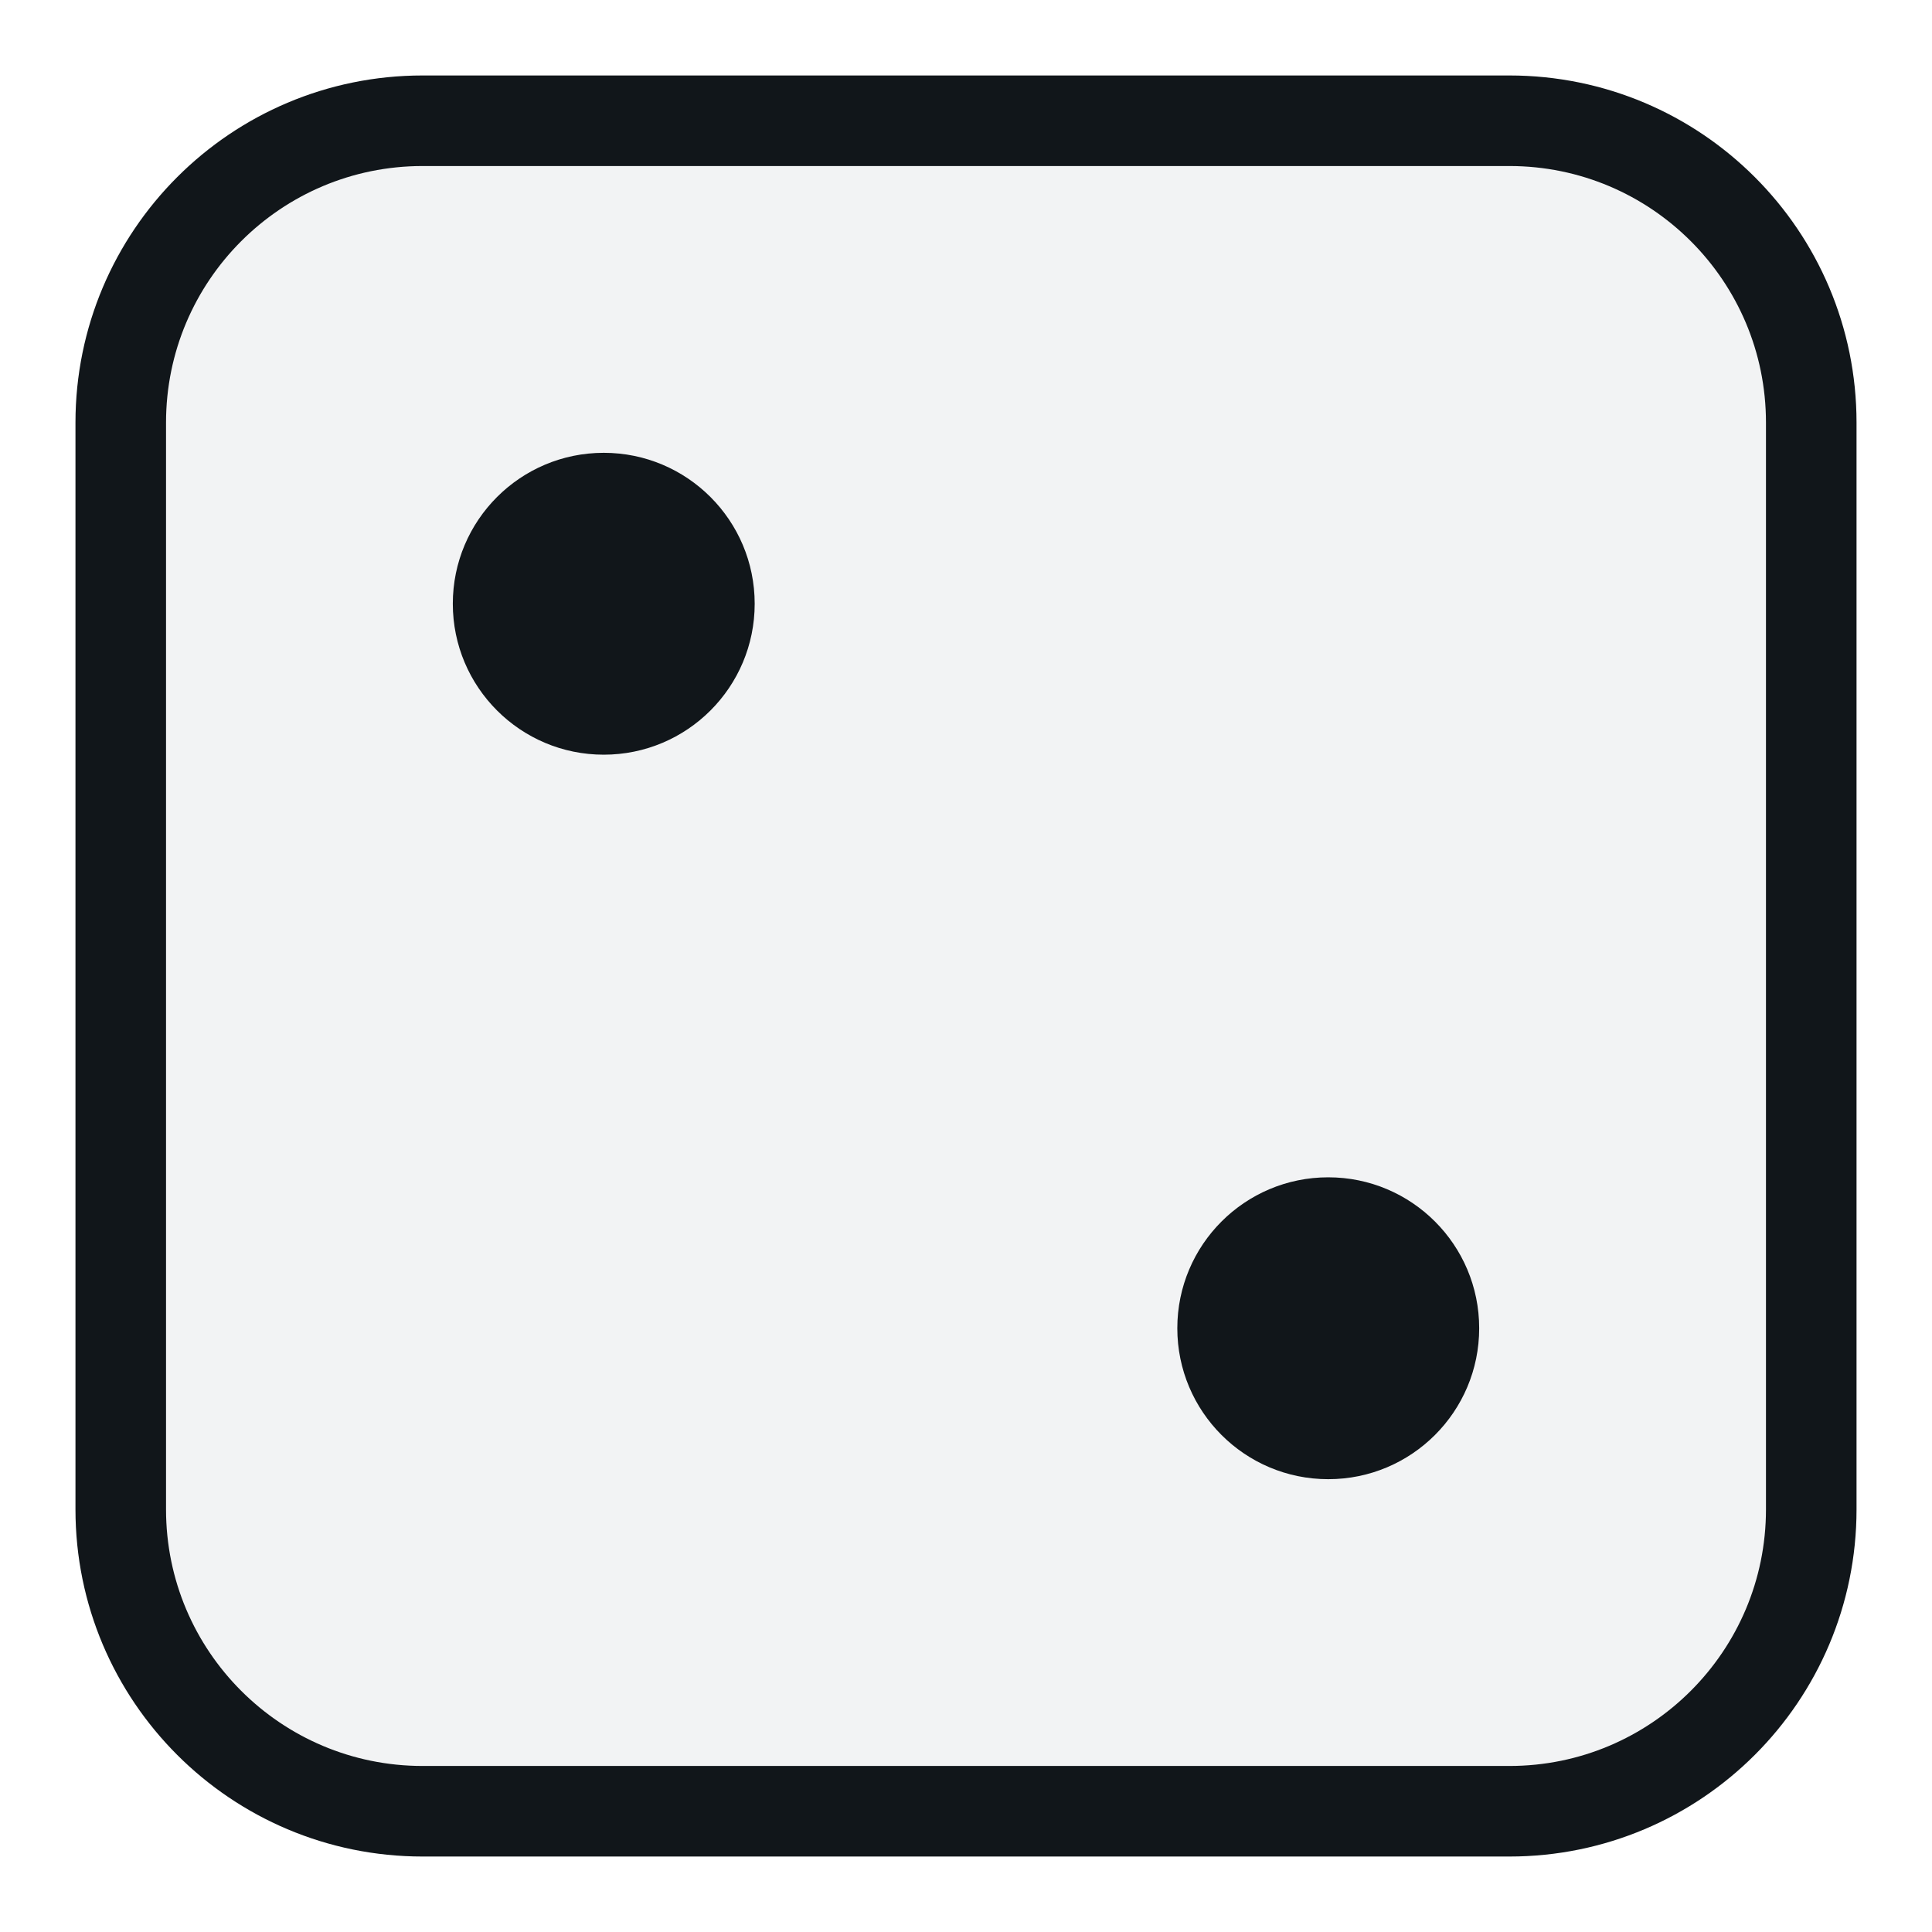
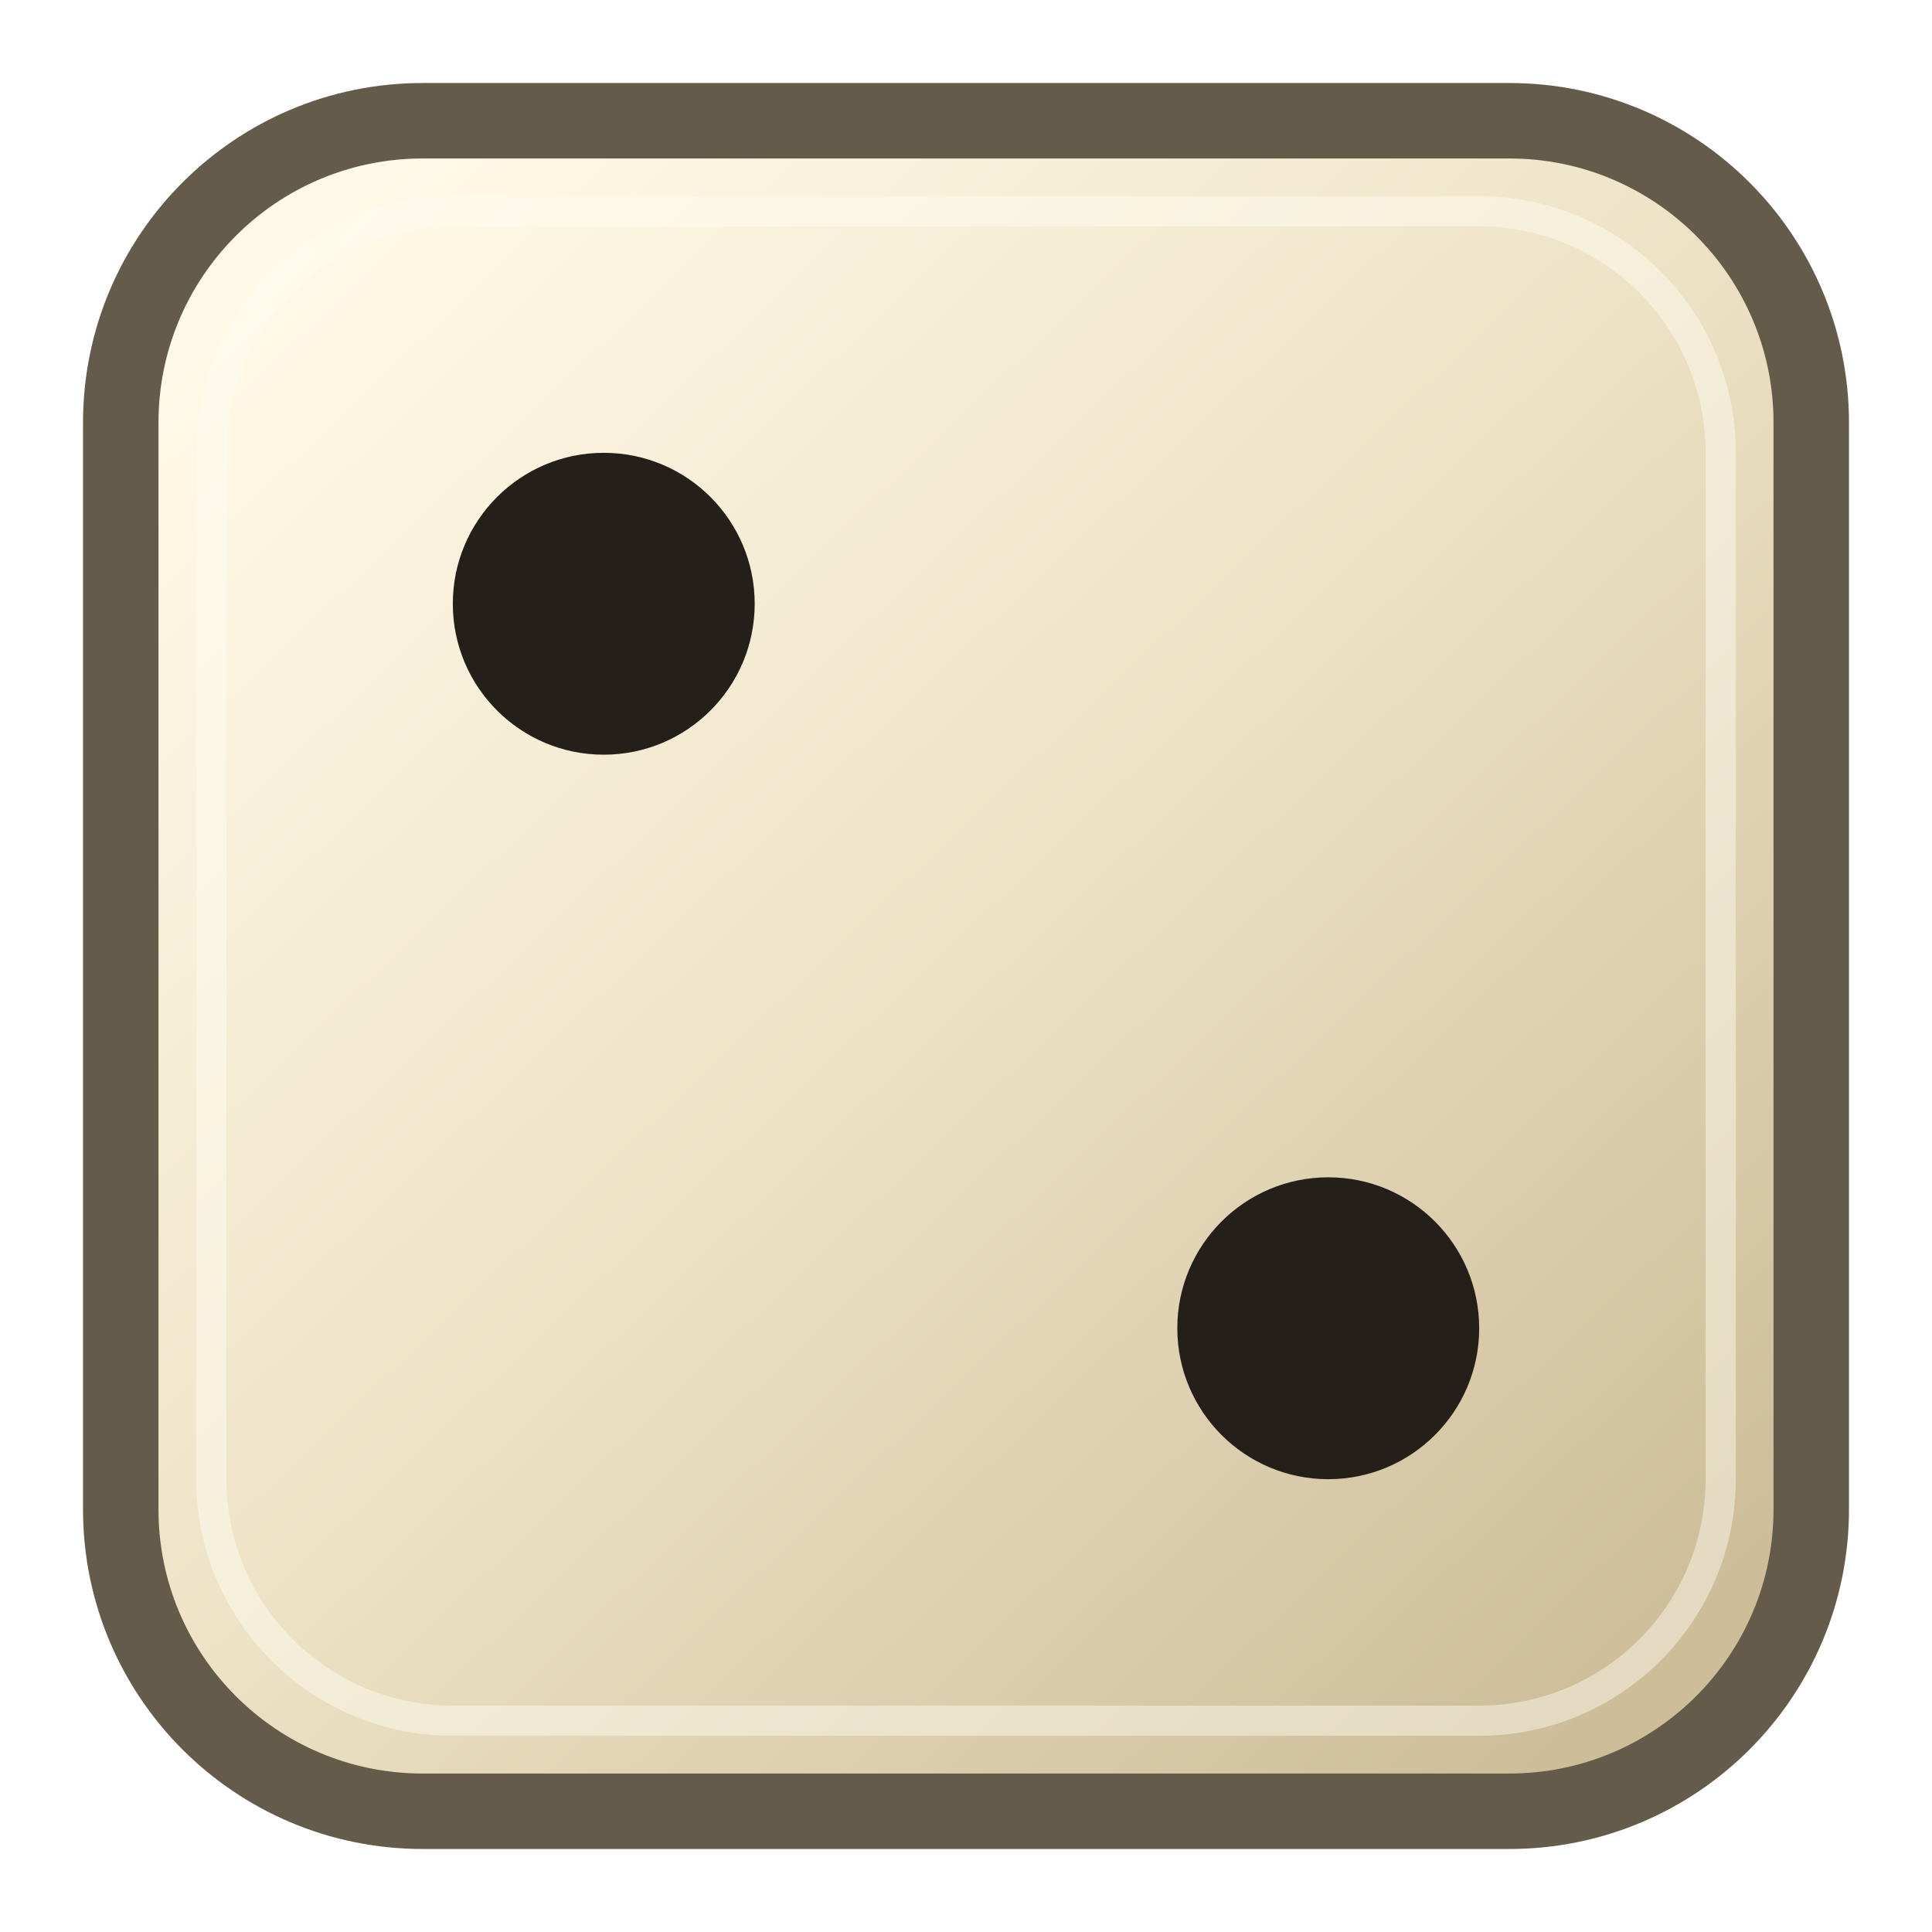
<svg xmlns="http://www.w3.org/2000/svg" width="64" height="64" viewBox="0 0 64 64">
-   <rect x="4" y="4" width="56" height="56" rx="10" fill="#f2f3f4" stroke="#11161a" stroke-width="3" />
-   <circle cx="20" cy="20" r="5" fill="#11161a" />
-   <circle cx="44" cy="44" r="5" fill="#11161a" />
+   <defs>
+     <linearGradient id="ivory" x1="10%" y1="8%" x2="90%" y2="92%">
+       <stop offset="0" stop-color="#fff9e7" />
+       <stop offset=".48" stop-color="#eee3c7" />
+       <stop offset="1" stop-color="#cdbd99" />
+     </linearGradient>
+   </defs>
+   <rect x="4" y="4" width="56" height="56" rx="10" fill="url(#ivory)" stroke="#645b4b" stroke-width="2.5" />
+   <rect x="7" y="7" width="50" height="50" rx="8" fill="none" stroke="#fffdf3" stroke-opacity=".45" stroke-width="1" />
+   <circle cx="20" cy="20" r="5" fill="#241f19" />
+   <circle cx="44" cy="44" r="5" fill="#241f19" />
</svg>
